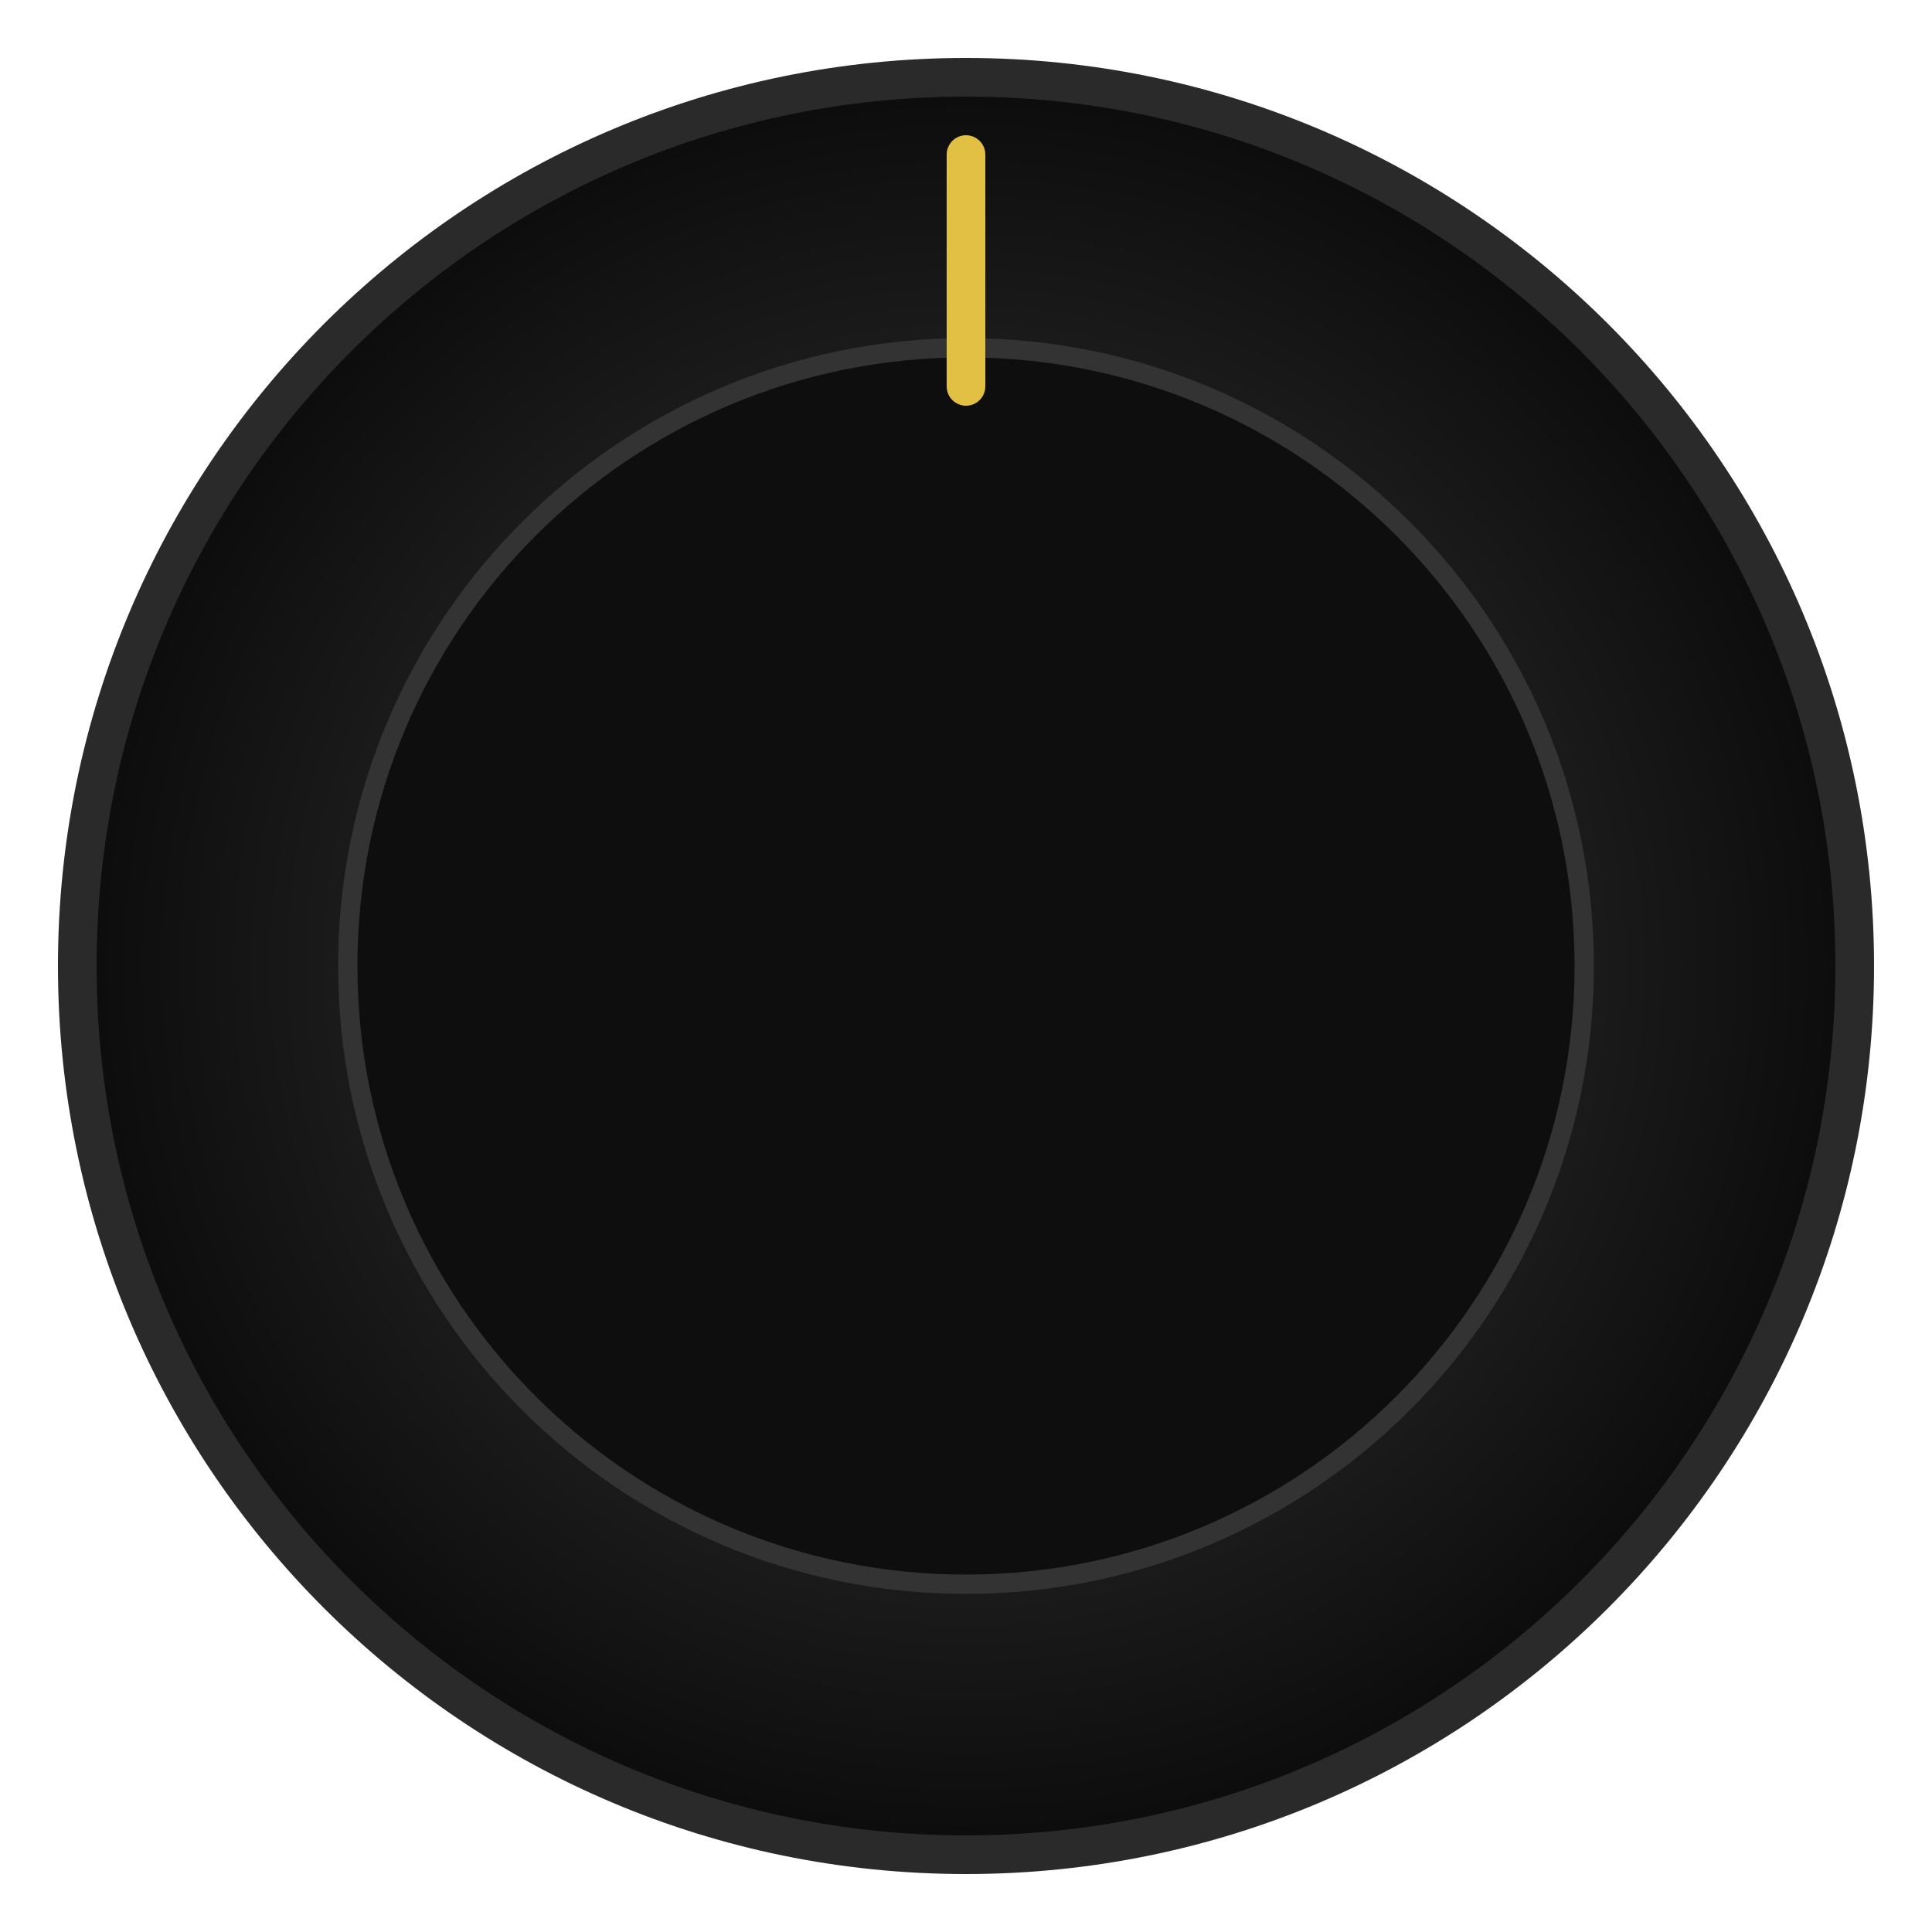
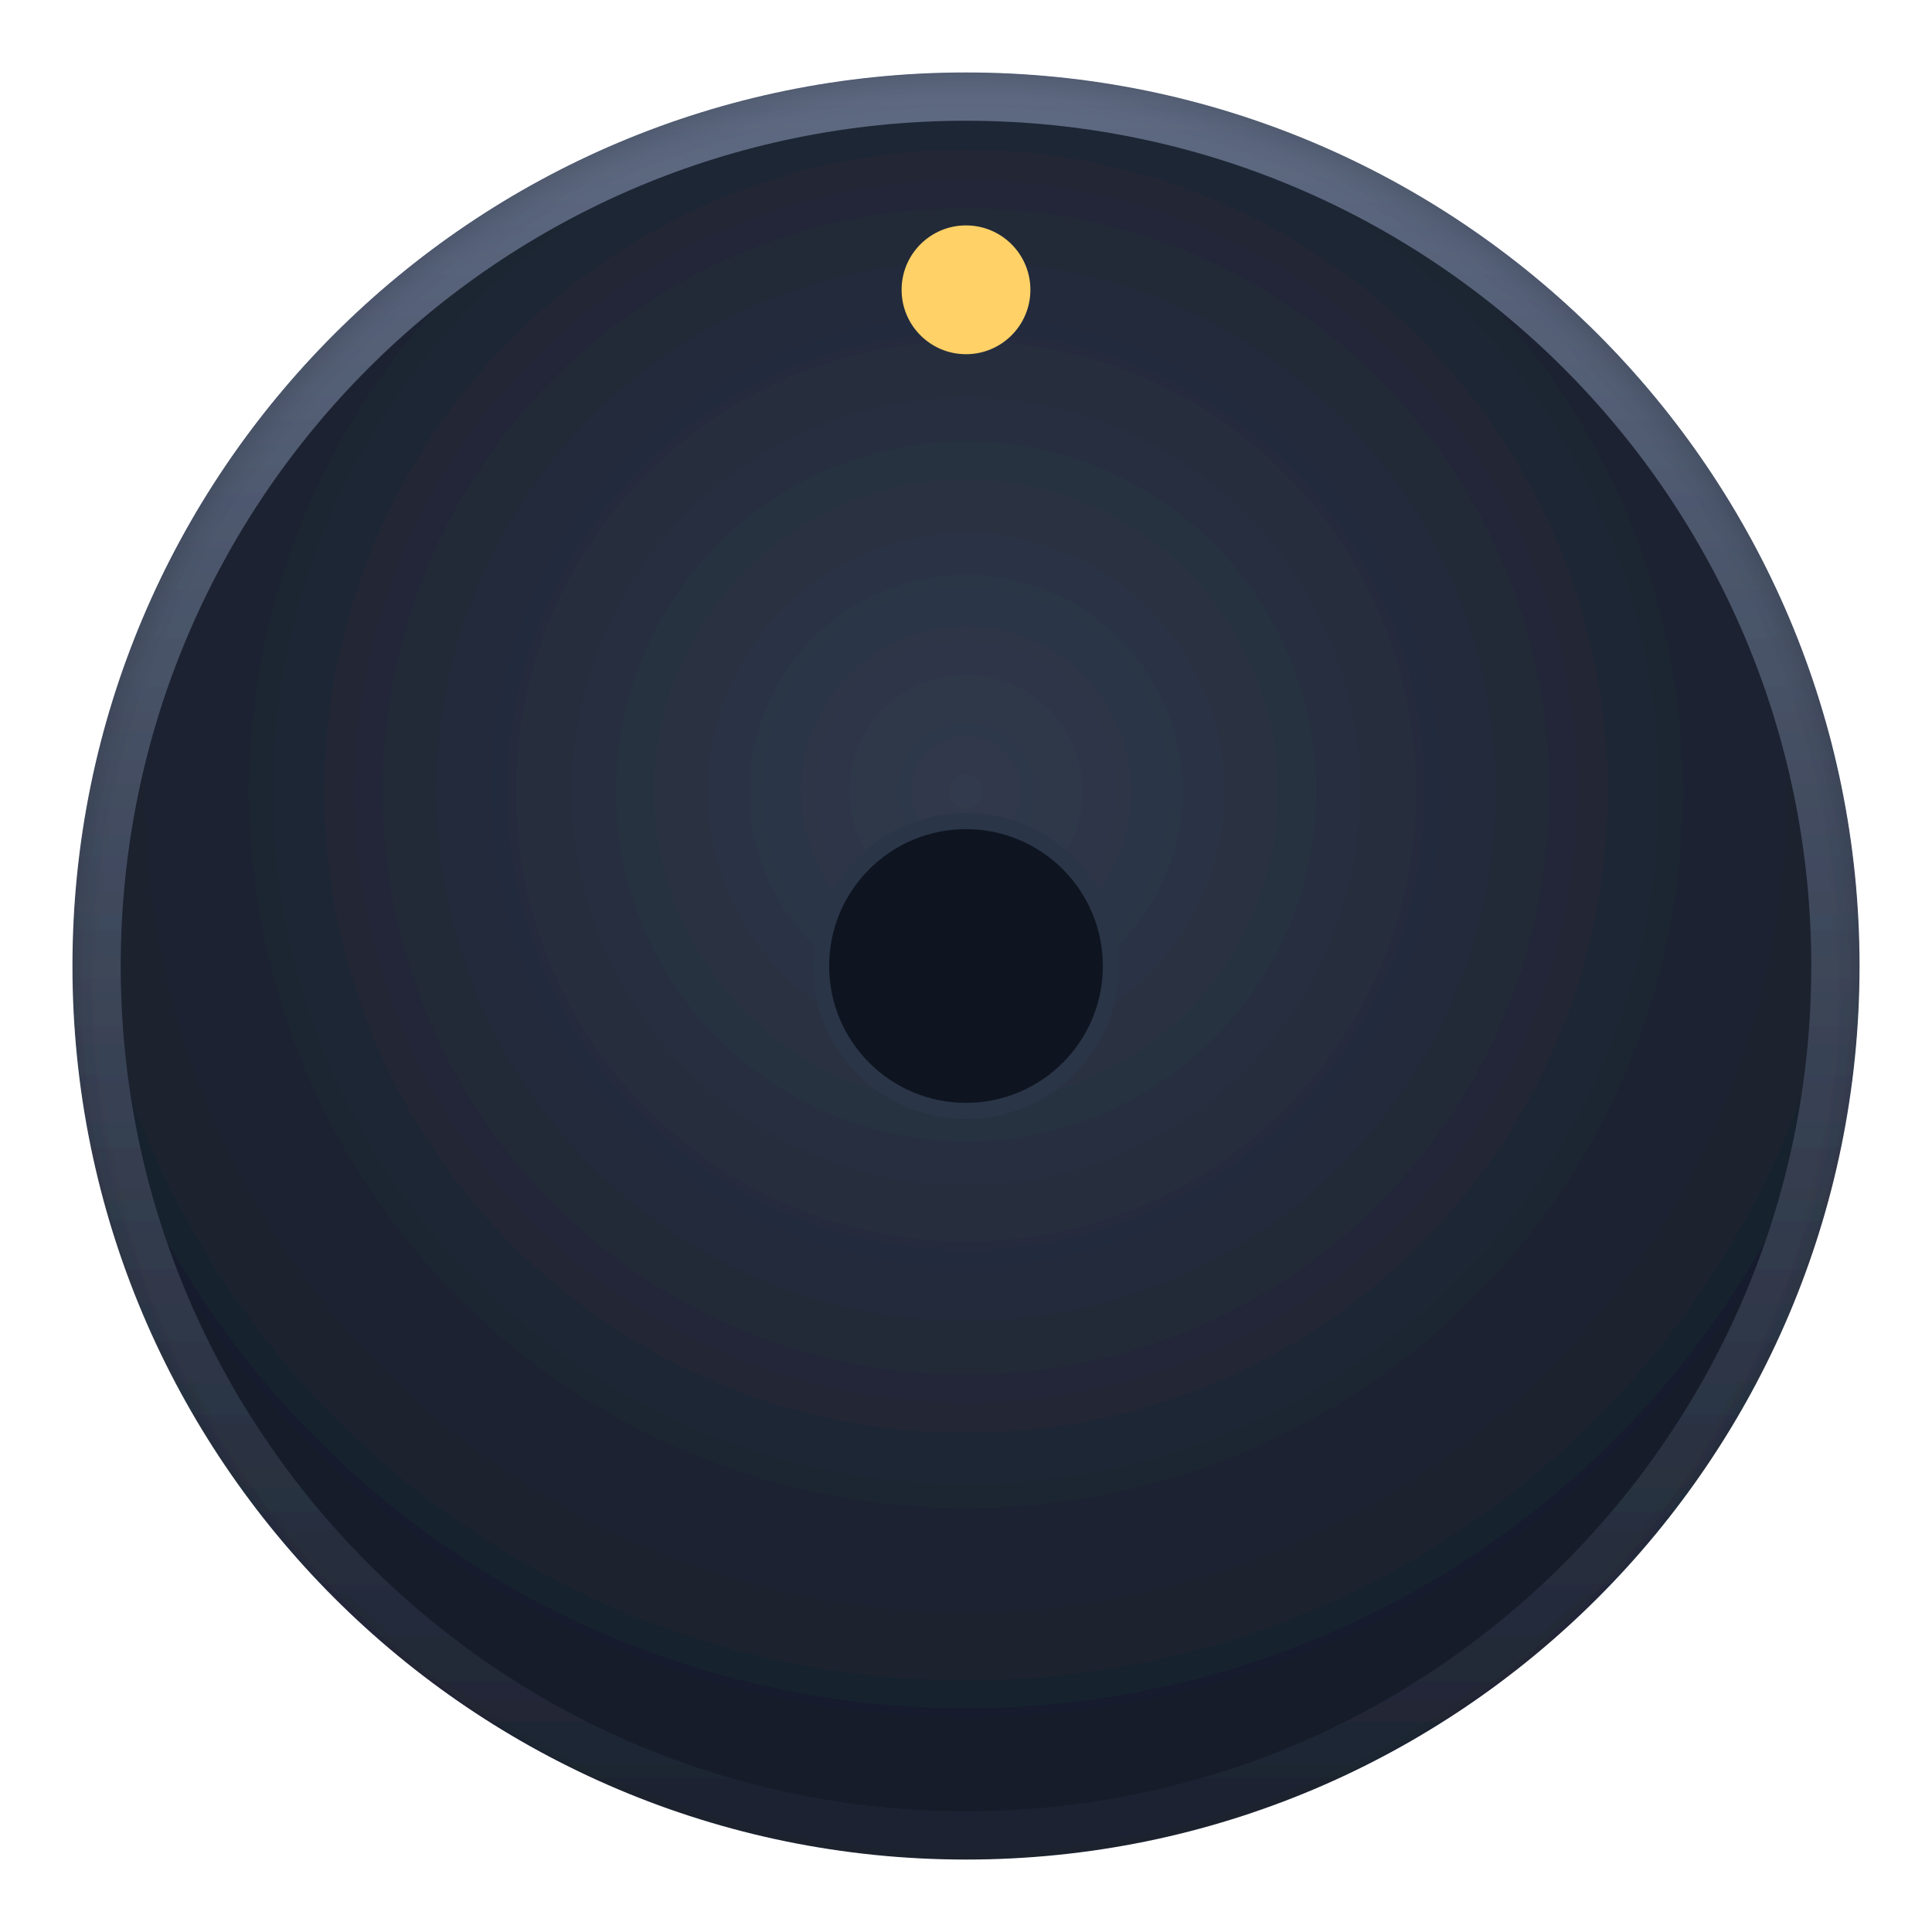
- <svg xmlns="http://www.w3.org/2000/svg" width="160" height="160" viewBox="0 0 200 200">
+ <svg xmlns="http://www.w3.org/2000/svg" width="240" height="240" viewBox="0 0 240 240">
  <defs>
-     <radialGradient id="g" cx="50%" cy="50%" r="50%">
-       <stop offset="0%" stop-color="#5a5a5a" />
-       <stop offset="60%" stop-color="#1f1f1f" />
-       <stop offset="100%" stop-color="#0b0b0b" />
+     <radialGradient id="g1" cx="50%" cy="40%" r="70%">
+       <stop offset="0%" stop-color="#313a4d" />
+       <stop offset="60%" stop-color="#1d2432" />
+       <stop offset="100%" stop-color="#121824" />
    </radialGradient>
+     <linearGradient id="edge" x1="0" y1="0" x2="0" y2="1">
+       <stop offset="0%" stop-color="#5e6a82" />
+       <stop offset="100%" stop-color="#1b2230" />
+     </linearGradient>
+     <filter id="innerShadow" x="-50%" y="-50%" width="200%" height="200%">
+       <feOffset dx="0" dy="1" />
+       <feGaussianBlur stdDeviation="2" result="blur" />
+       <feComposite in2="SourceAlpha" operator="arithmetic" k2="-1" k3="1" result="shadowDiff" />
+       <feFlood flood-color="#000" flood-opacity=".35" />
+       <feComposite in2="shadowDiff" operator="in" />
+       <feComposite in2="SourceGraphic" operator="over" />
+     </filter>
  </defs>
-   <circle cx="100" cy="100" r="92" fill="url(#g)" stroke="#2a2a2a" stroke-width="4" />
-   <circle cx="100" cy="100" r="64" fill="#0e0e0e" stroke="#333" stroke-width="2" />
-   <rect x="98" y="14" width="4" height="28" rx="2" fill="#E2C044" />
+   <circle cx="120" cy="120" r="108" fill="url(#g1)" stroke="url(#edge)" stroke-width="6" filter="url(#innerShadow)" />
+   <circle cx="120" cy="36" r="8" fill="#ffd166" />
+   <circle cx="120" cy="120" r="18" fill="#0e1520" stroke="#2a3548" stroke-width="2" />
</svg>
